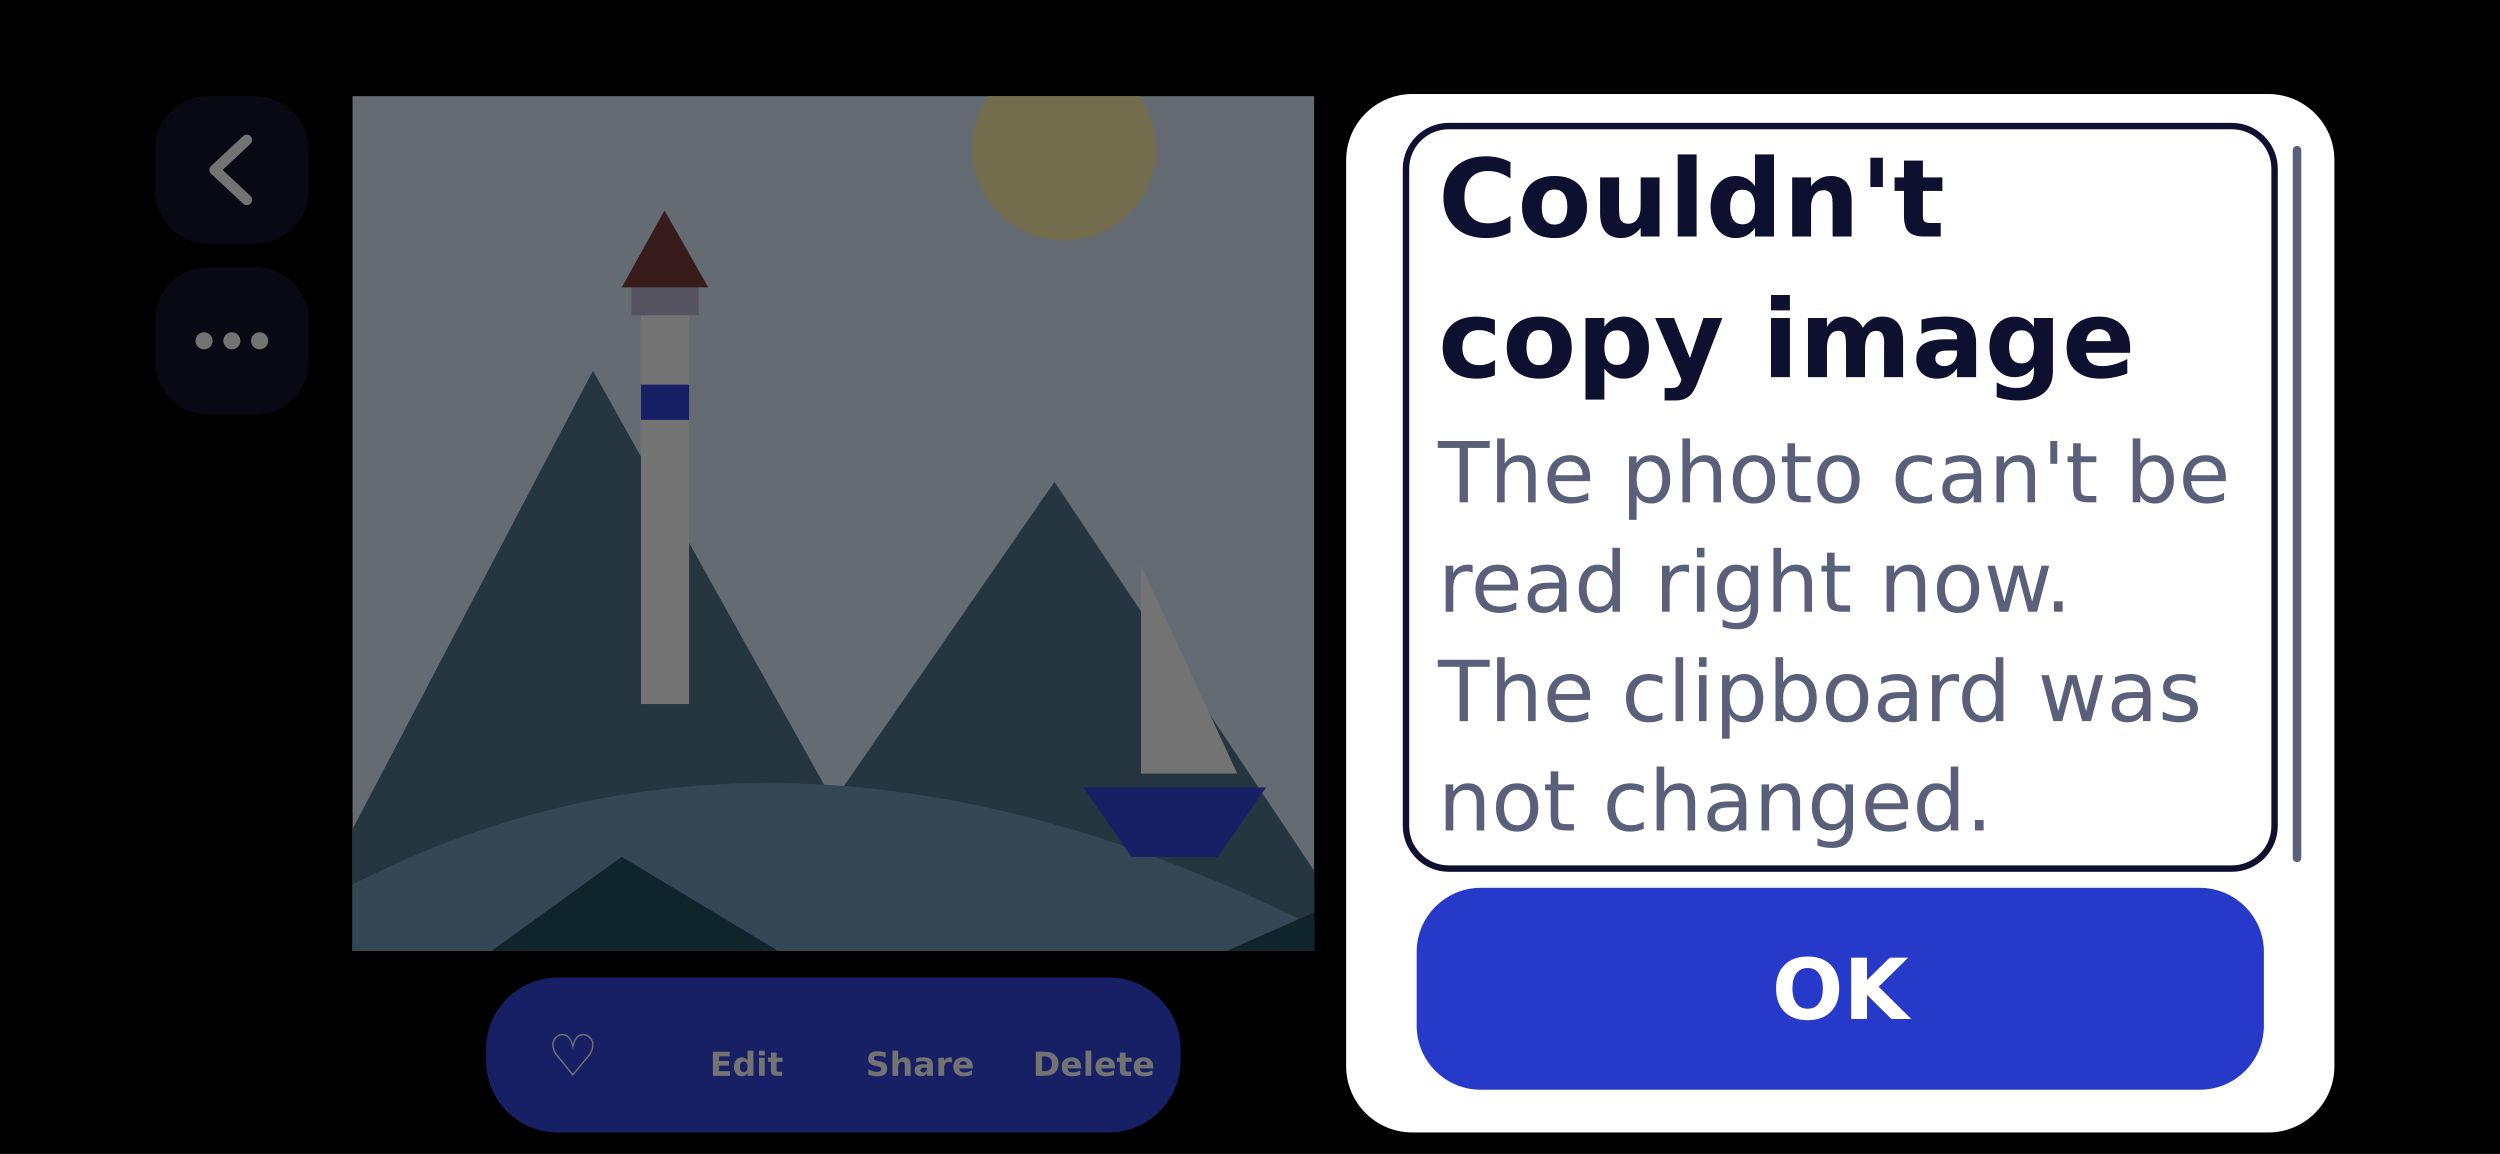
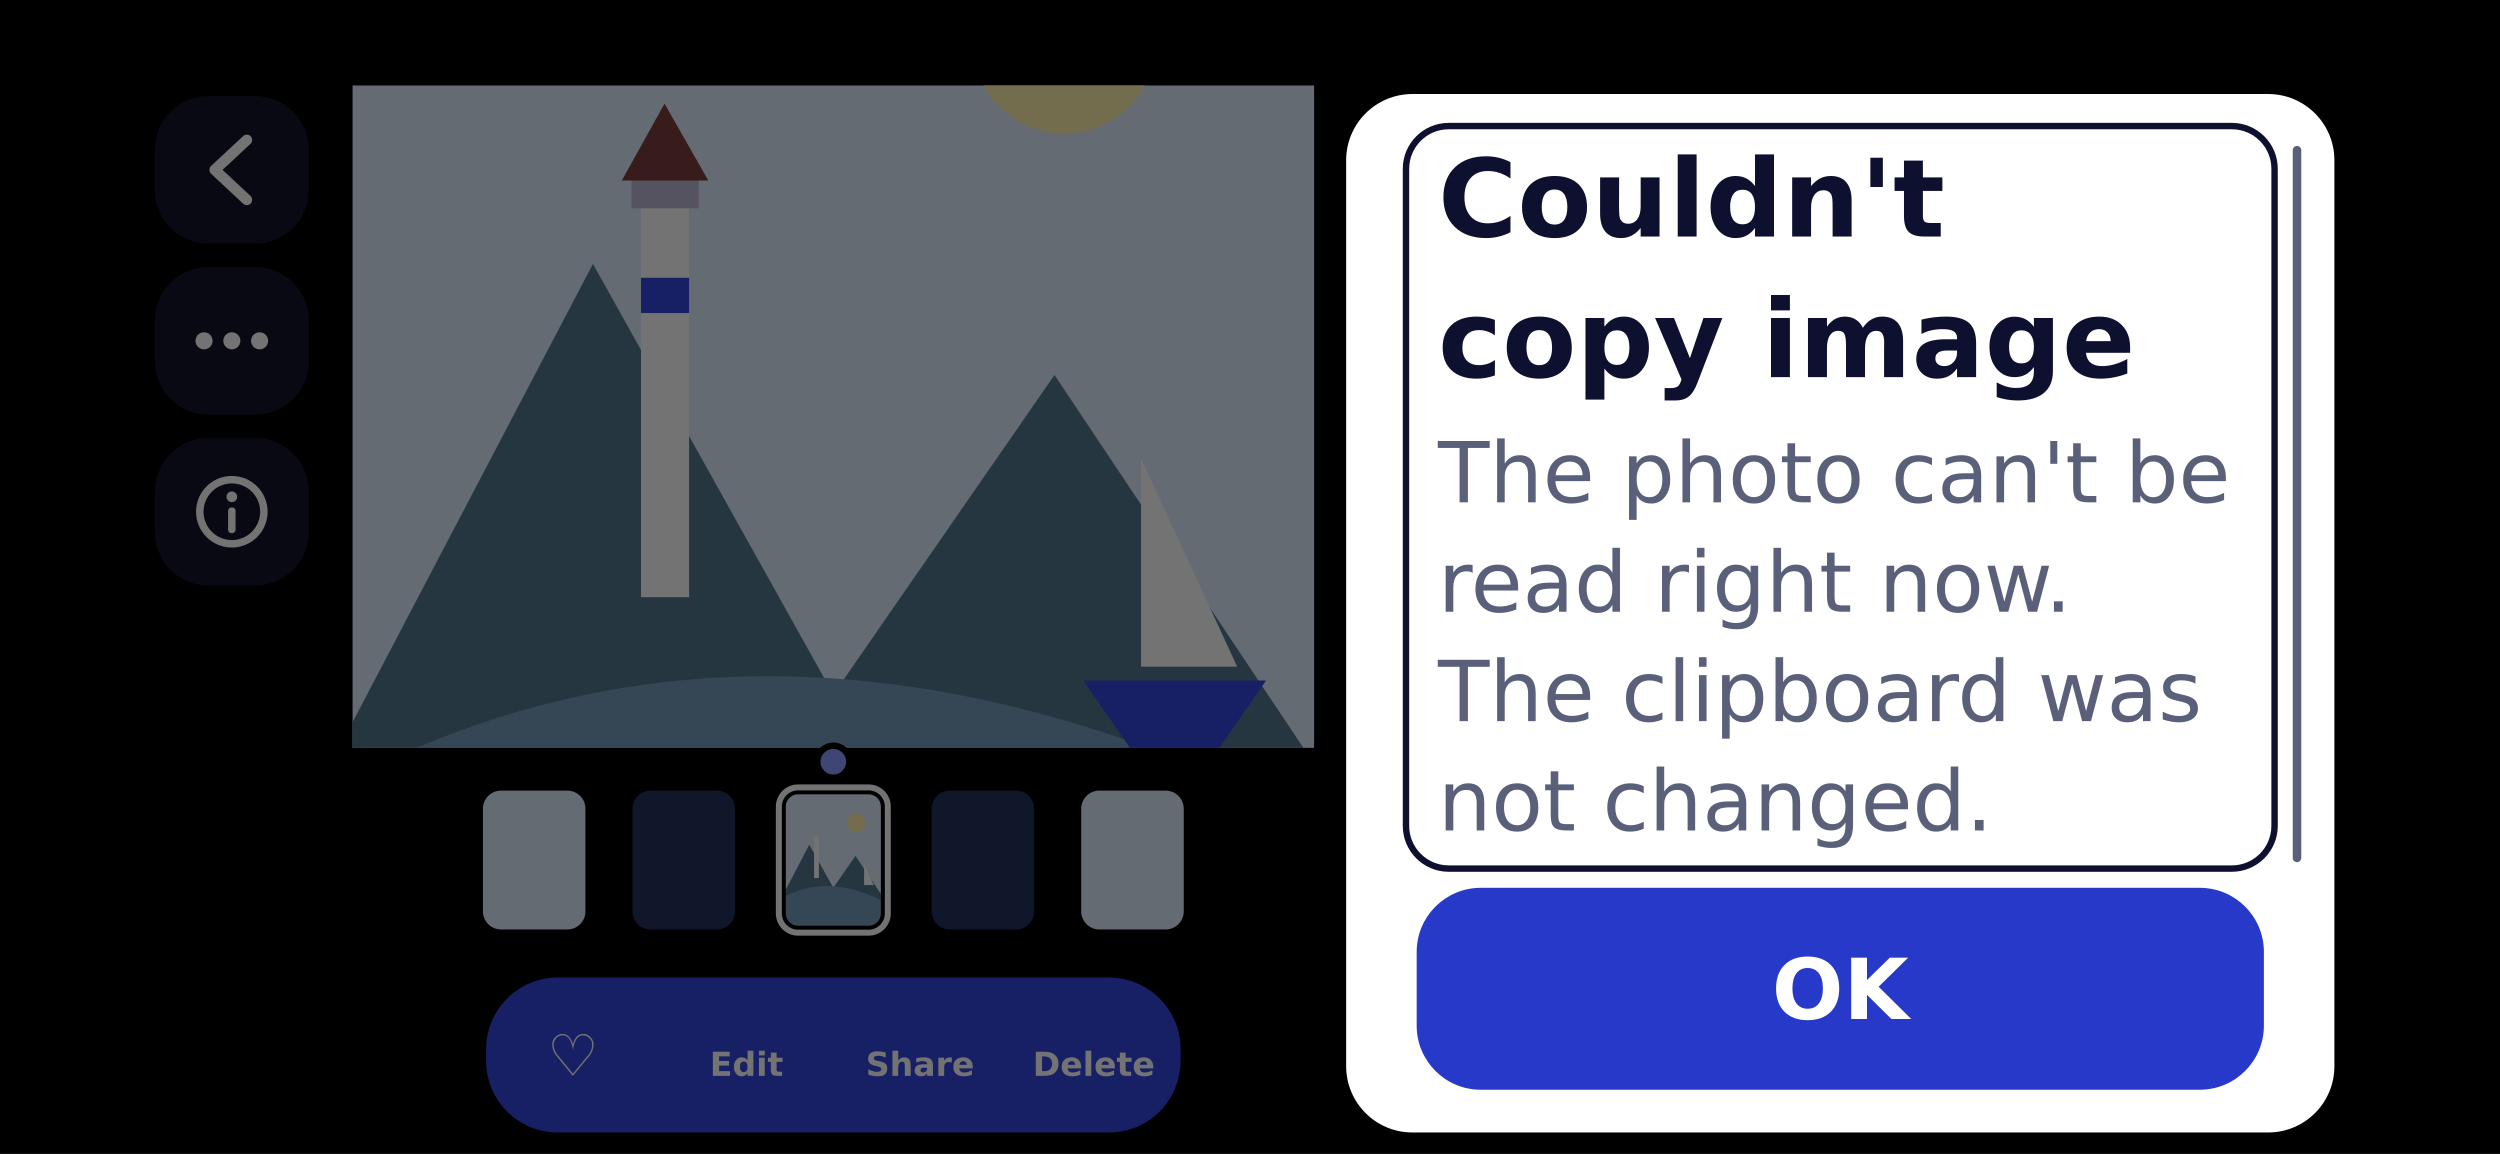
<svg xmlns="http://www.w3.org/2000/svg" width="2340" height="1080" viewBox="0 0 2340 1080">
  <rect x="0" y="0" width="2340" height="1080" rx="0" fill="#000000" />
-   <svg class="art" x="330" y="90" width="900" height="800" viewBox="0 0 900 1300" preserveAspectRatio="xMidYMid slice">
+   <svg class="art" x="330" y="80" width="900" height="620" viewBox="0 0 900 1300" preserveAspectRatio="xMidYMid slice">
    <rect width="900" height="1300" fill="#DDEEFF" />
    <circle cx="666" cy="299" r="86" fill="#FFF1AA" />
    <path d="M0 936 L225 507 L450 910 L657 611 L900 975 L900 1300 L0 1300 Z" fill="#53778E" />
    <path d="M0 988 Q405 780 900 1027 L900 1300 L0 1300 Z" fill="#759BBB" />
    <path d="M0 1144 L252 962 L576 1157 L900 1014 L900 1300 L0 1300 Z" fill="#244F61" />
    <rect x="270" y="429" width="45" height="390" fill="#FFFFFF" />
    <rect x="261" y="416" width="63" height="39" fill="#BDB9D2" />
    <rect x="270" y="520" width="45" height="33" fill="#3448E0" />
    <path d="M252 429 L292 357 L333 429 Z" fill="#7D3E3B" />
    <path d="M738 884 L738 689 L828 884 Z" fill="#FFFFFF" />
    <path d="M684 897 L855 897 L810 962 L729 962 Z" fill="#3448E0" />
  </svg>
  <rect x="145" y="90" width="144" height="138" rx="50" fill="#14152A" />
  <path d="M231 131 L201 159 L231 187" fill="none" stroke="#FFFFFF" stroke-width="10" stroke-linecap="round" stroke-linejoin="round" />
  <rect x="145" y="250" width="144" height="138" rx="50" fill="#14152A" />
  <circle cx="191" cy="319" r="8" fill="#FFFFFF" />
  <circle cx="217" cy="319" r="8" fill="#FFFFFF" />
  <circle cx="243" cy="319" r="8" fill="#FFFFFF" />
+   <rect x="145" y="410" width="144" height="138" rx="50" fill="#14152A" />
+   <circle cx="217" cy="479" r="30" fill="none" stroke="#FFFFFF" stroke-width="7" />
+   <circle cx="217" cy="465" r="5" fill="#FFFFFF" />
+   <rect x="213.5" y="475" width="7" height="24" rx="3" fill="#FFFFFF" />
+   <svg class="art" x="452" y="740" width="96" height="130">
+     <rect width="96" height="130" rx="17" fill="#DDEEFF" />
+   </svg>
+   <svg class="art" x="592" y="740" width="96" height="130">
+     <rect width="96" height="130" rx="17" fill="#25325F" />
+   </svg>
+   <svg class="art" x="732" y="740" width="96" height="130" viewBox="0 0 900 1300" preserveAspectRatio="xMidYMid meet">
+     <rect width="900" height="1300" fill="#DDEEFF" />
+     <circle cx="666" cy="299" r="86" fill="#FFF1AA" />
+     <path d="M0 936 L225 507 L450 910 L657 611 L900 975 L900 1300 L0 1300 Z" fill="#53778E" />
+     <path d="M0 988 Q405 780 900 1027 L900 1300 L0 1300 Z" fill="#759BBB" />
+     <rect x="270" y="429" width="45" height="390" fill="#FFFFFF" />
+     <path d="M738 884 L738 689 L828 884 Z" fill="#FFFFFF" />
+   </svg>
+   <rect x="729" y="737" width="102" height="136" rx="18" fill="none" stroke="#000000" stroke-width="13" />
+   <rect x="729" y="737" width="102" height="136" rx="18" fill="none" stroke="#FFFFFF" stroke-width="5.6" />
+   <circle cx="780" cy="713" r="15" fill="#8C9BFF" stroke="#000000" stroke-width="6" />
+   <svg class="art" x="872" y="740" width="96" height="130">
+     <rect width="96" height="130" rx="17" fill="#25325F" />
+   </svg>
+   <svg class="art" x="1012" y="740" width="96" height="130">
+     <rect width="96" height="130" rx="17" fill="#DDEEFF" />
+   </svg>
  <rect x="455" y="915" width="650" height="145" rx="67" fill="#3448E0" />
  <text x="536.2" y="1007" font-family="DejaVu Sans" font-size="54" font-weight="bold" text-anchor="middle" fill="#FFFFFF" data-maxw="150.5">♡</text>
  <text x="698.8" y="1007" font-family="DejaVu Sans" font-size="31" font-weight="bold" text-anchor="middle" fill="#FFFFFF" data-maxw="150.5">Edit</text>
  <text x="861.2" y="1007" font-family="DejaVu Sans" font-size="31" font-weight="bold" text-anchor="middle" fill="#FFFFFF" data-maxw="150.5">Share</text>
  <text x="1023.8" y="1007" font-family="DejaVu Sans" font-size="31" font-weight="bold" text-anchor="middle" fill="#FFFFFF" data-maxw="150.5">Delete</text>
  <rect x="0" y="0" width="2340" height="1080" rx="0" fill="#000000" fill-opacity="0.55" />
  <g class="modal">
    <rect x="1260" y="88" width="925" height="972" rx="62" fill="#FFFFFF" />
    <clipPath id="clip1">
      <rect x="1322" y="124" width="801" height="683" />
    </clipPath>
    <g class="scroll" clip-path="url(#clip1)" data-viewport="1322,124,801,683">
      <g transform="translate(0 -12.8)">
        <text x="1346" y="234.2" font-family="DejaVu Sans" font-size="101.2" font-weight="bold" text-anchor="start" fill="#0E1030" data-maxw="753">Couldn't</text>
        <text x="1346" y="365.8" font-family="DejaVu Sans" font-size="101.2" font-weight="bold" text-anchor="start" fill="#0E1030" data-maxw="753">copy image</text>
        <text x="1346" y="483" font-family="DejaVu Sans" font-size="78.8" font-weight="normal" text-anchor="start" fill="#5A5F7A" data-maxw="753">The photo can't be</text>
        <text x="1346" y="585.4" font-family="DejaVu Sans" font-size="78.8" font-weight="normal" text-anchor="start" fill="#5A5F7A" data-maxw="753">read right now.</text>
        <text x="1346" y="687.8" font-family="DejaVu Sans" font-size="78.8" font-weight="normal" text-anchor="start" fill="#5A5F7A" data-maxw="753">The clipboard was</text>
        <text x="1346" y="790.1" font-family="DejaVu Sans" font-size="78.8" font-weight="normal" text-anchor="start" fill="#5A5F7A" data-maxw="753">not changed.</text>
      </g>
    </g>
    <rect x="2146" y="136.6" width="8" height="670.4" rx="4" fill="#5A5F7A" />
    <rect x="1326" y="831" width="793" height="189" rx="60" fill="#2639C9" />
    <text x="1722.5" y="953.8" font-family="DejaVu Sans" font-size="78.8" font-weight="bold" text-anchor="middle" fill="#FFFFFF" data-maxw="769">OK</text>
    <rect x="1316" y="118" width="813" height="695" rx="40" fill="none" stroke="#0E1030" stroke-width="6" />
  </g>
</svg>
